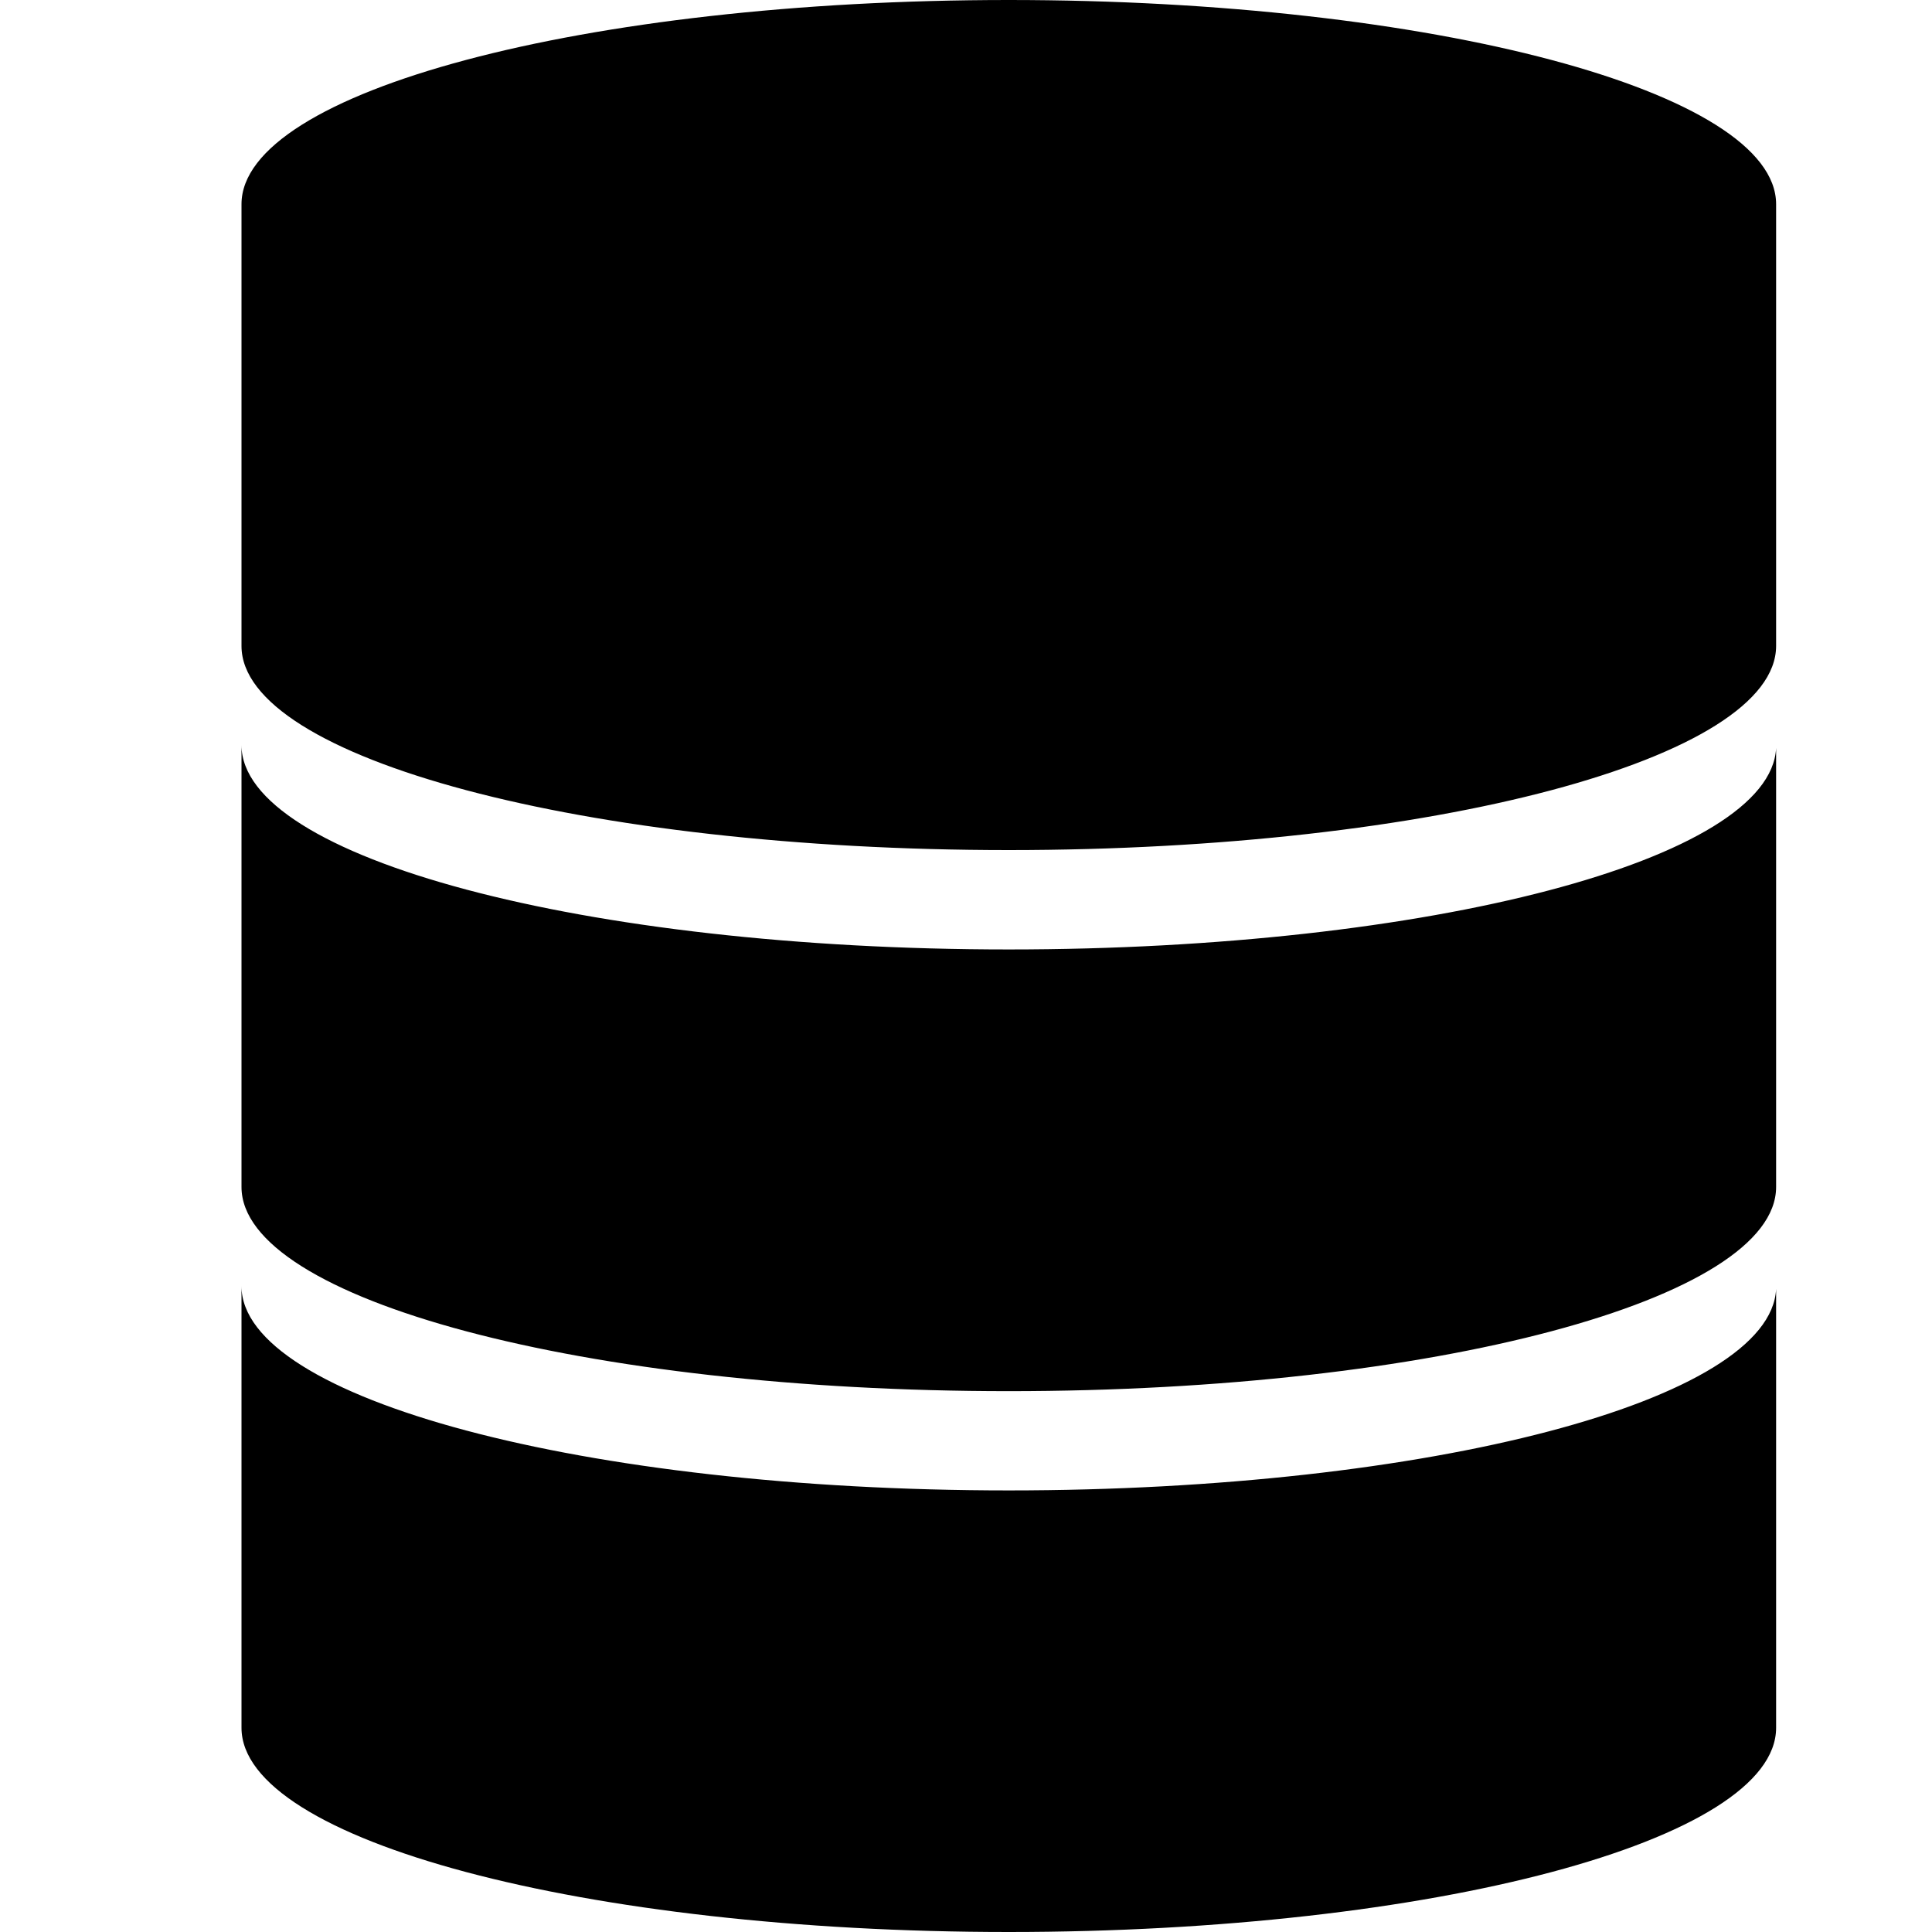
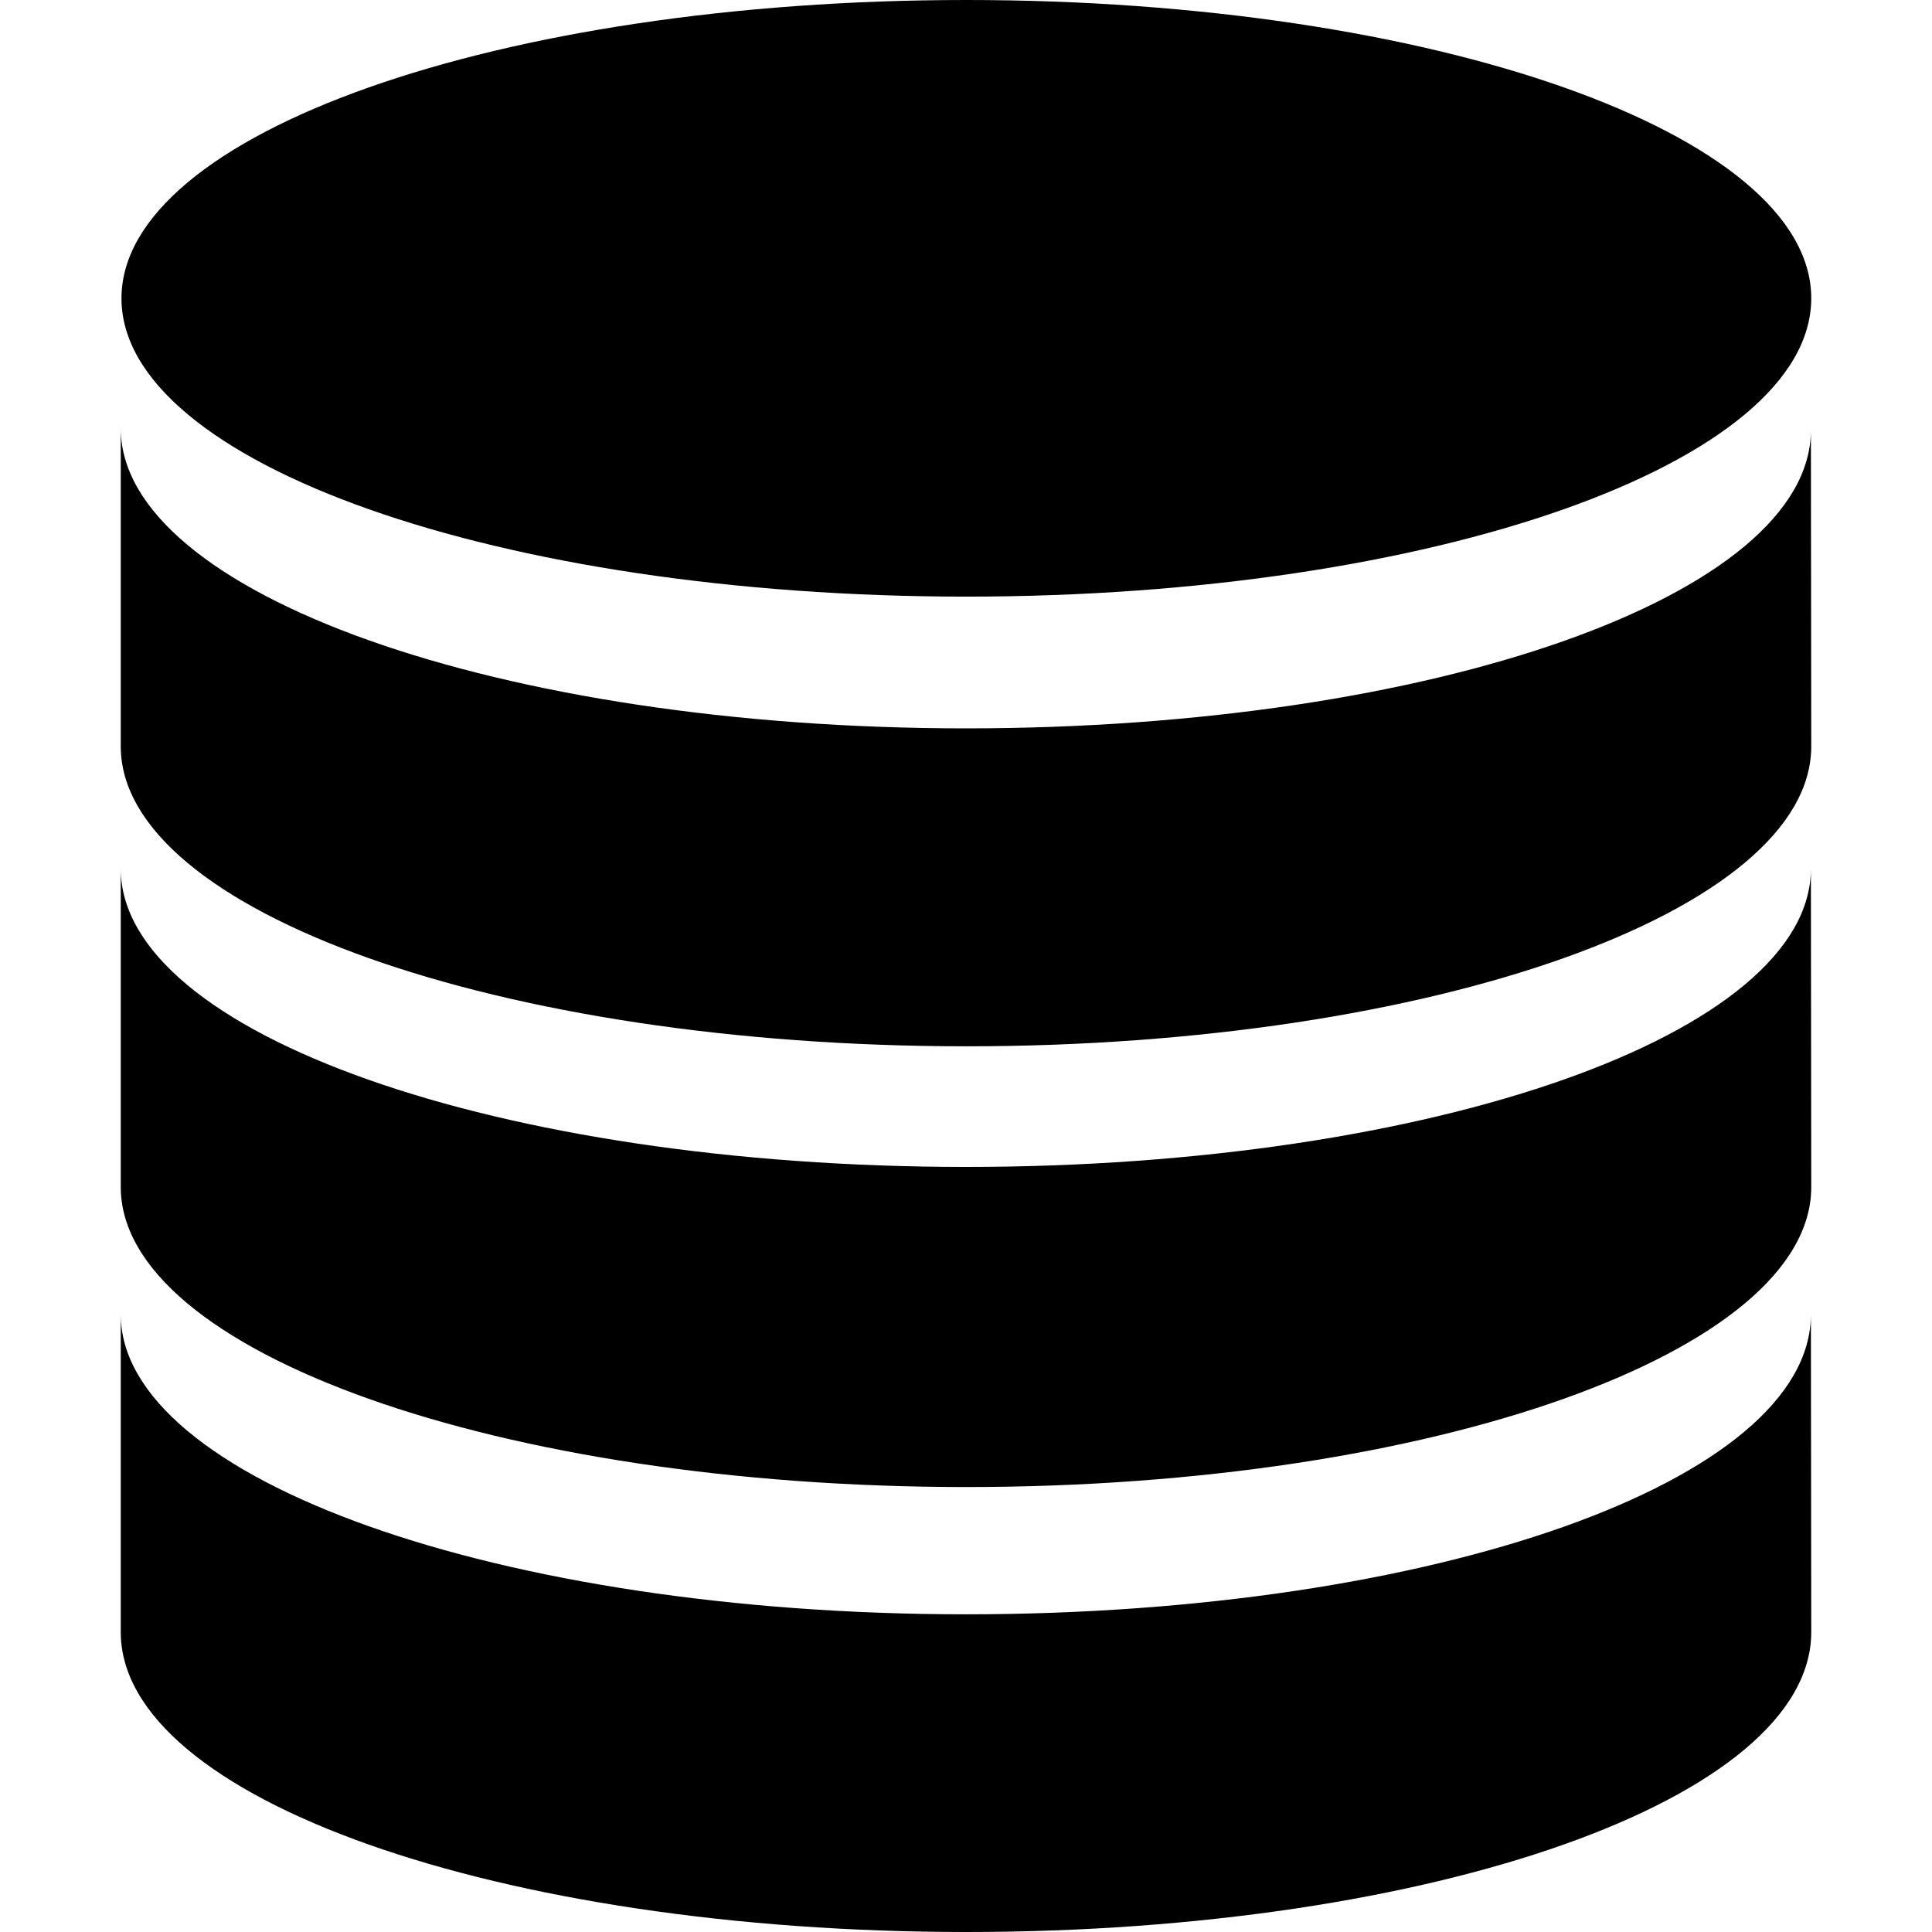
<svg xmlns="http://www.w3.org/2000/svg" id="icon-database" viewBox="0 0 16 16">
-   <path d="M14.709 10.674c-.042.924-2.871 1.669-6.355 1.669-3.51 0-6.354-.759-6.354-1.692v3.658C2 15.24 4.843 16 8.354 16s6.355-.759 6.355-1.691V10.674zm0-4.48c-.042.924-2.871 1.669-6.355 1.669C4.844 7.863 2 7.104 2 6.17V9.83c0 .932 2.843 1.691 6.354 1.691s6.355-.759 6.355-1.691V6.194zm0-4.48v-.023C14.709.76 11.865 0 8.354 0 4.844 0 2 .759 2 1.691V5.35C2 6.28 4.843 7.04 8.354 7.04s6.355-.759 6.355-1.691V1.714z" fill-rule="evenodd" />
+   <path d="M8.003 4.941c-3.865 0-6.997-1.106-6.997-2.47C1.006 1.106 4.138 0 8.003 0 11.867 0 15 1.106 15 2.47c0 1.365-3.133 2.471-6.997 2.471zM15 6.181c0 1.364-3.133 2.484-6.997 2.484S1 7.545 1 6.181V3.547c0 1.364 3.133 2.485 7 2.485s6.997-1.104 6.997-2.47L15 6.18zm0 3.65c0 1.363-3.133 2.484-6.997 2.484S1 11.194 1 9.83V7.194c0 1.366 3.133 2.47 7 2.47s6.997-1.104 6.997-2.47L15 9.83zm0 3.685C15 14.896 11.867 16 8.003 16S1 14.896 1 13.516v-2.631c0 1.363 3.133 2.484 7 2.484s6.997-1.104 6.997-2.484l.003 2.63z" fill-rule="nonzero" />
</svg>
